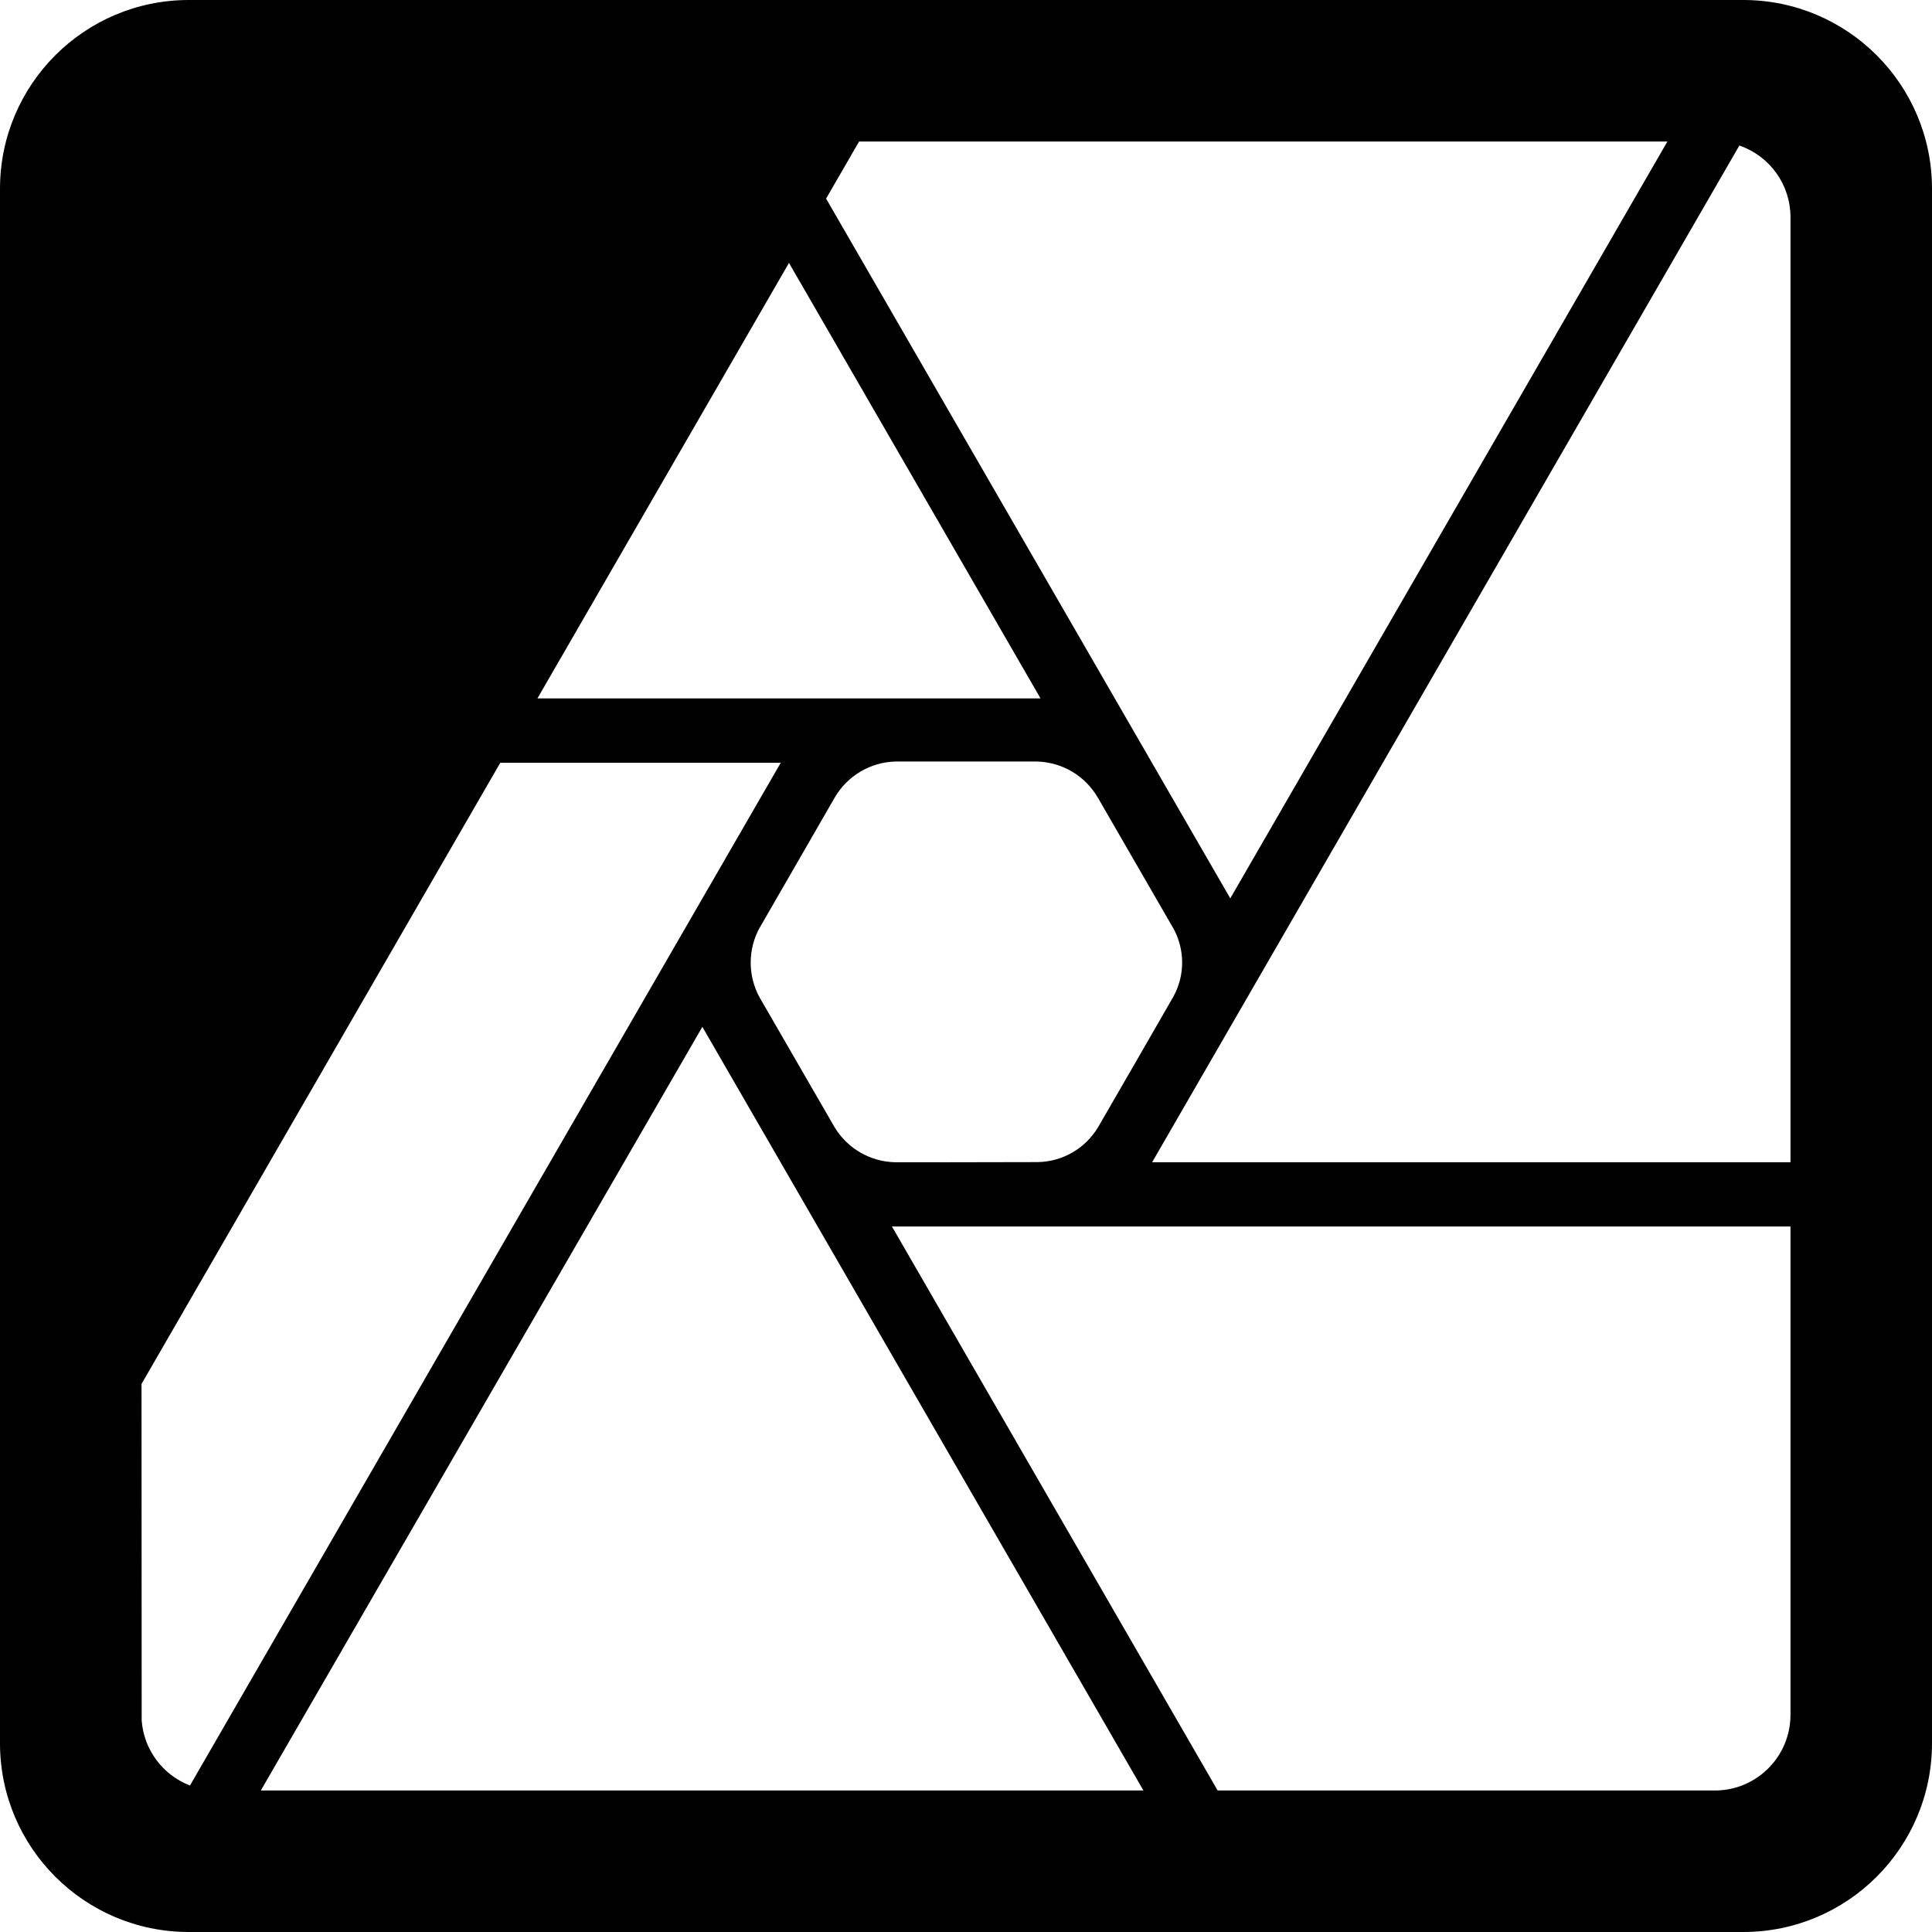
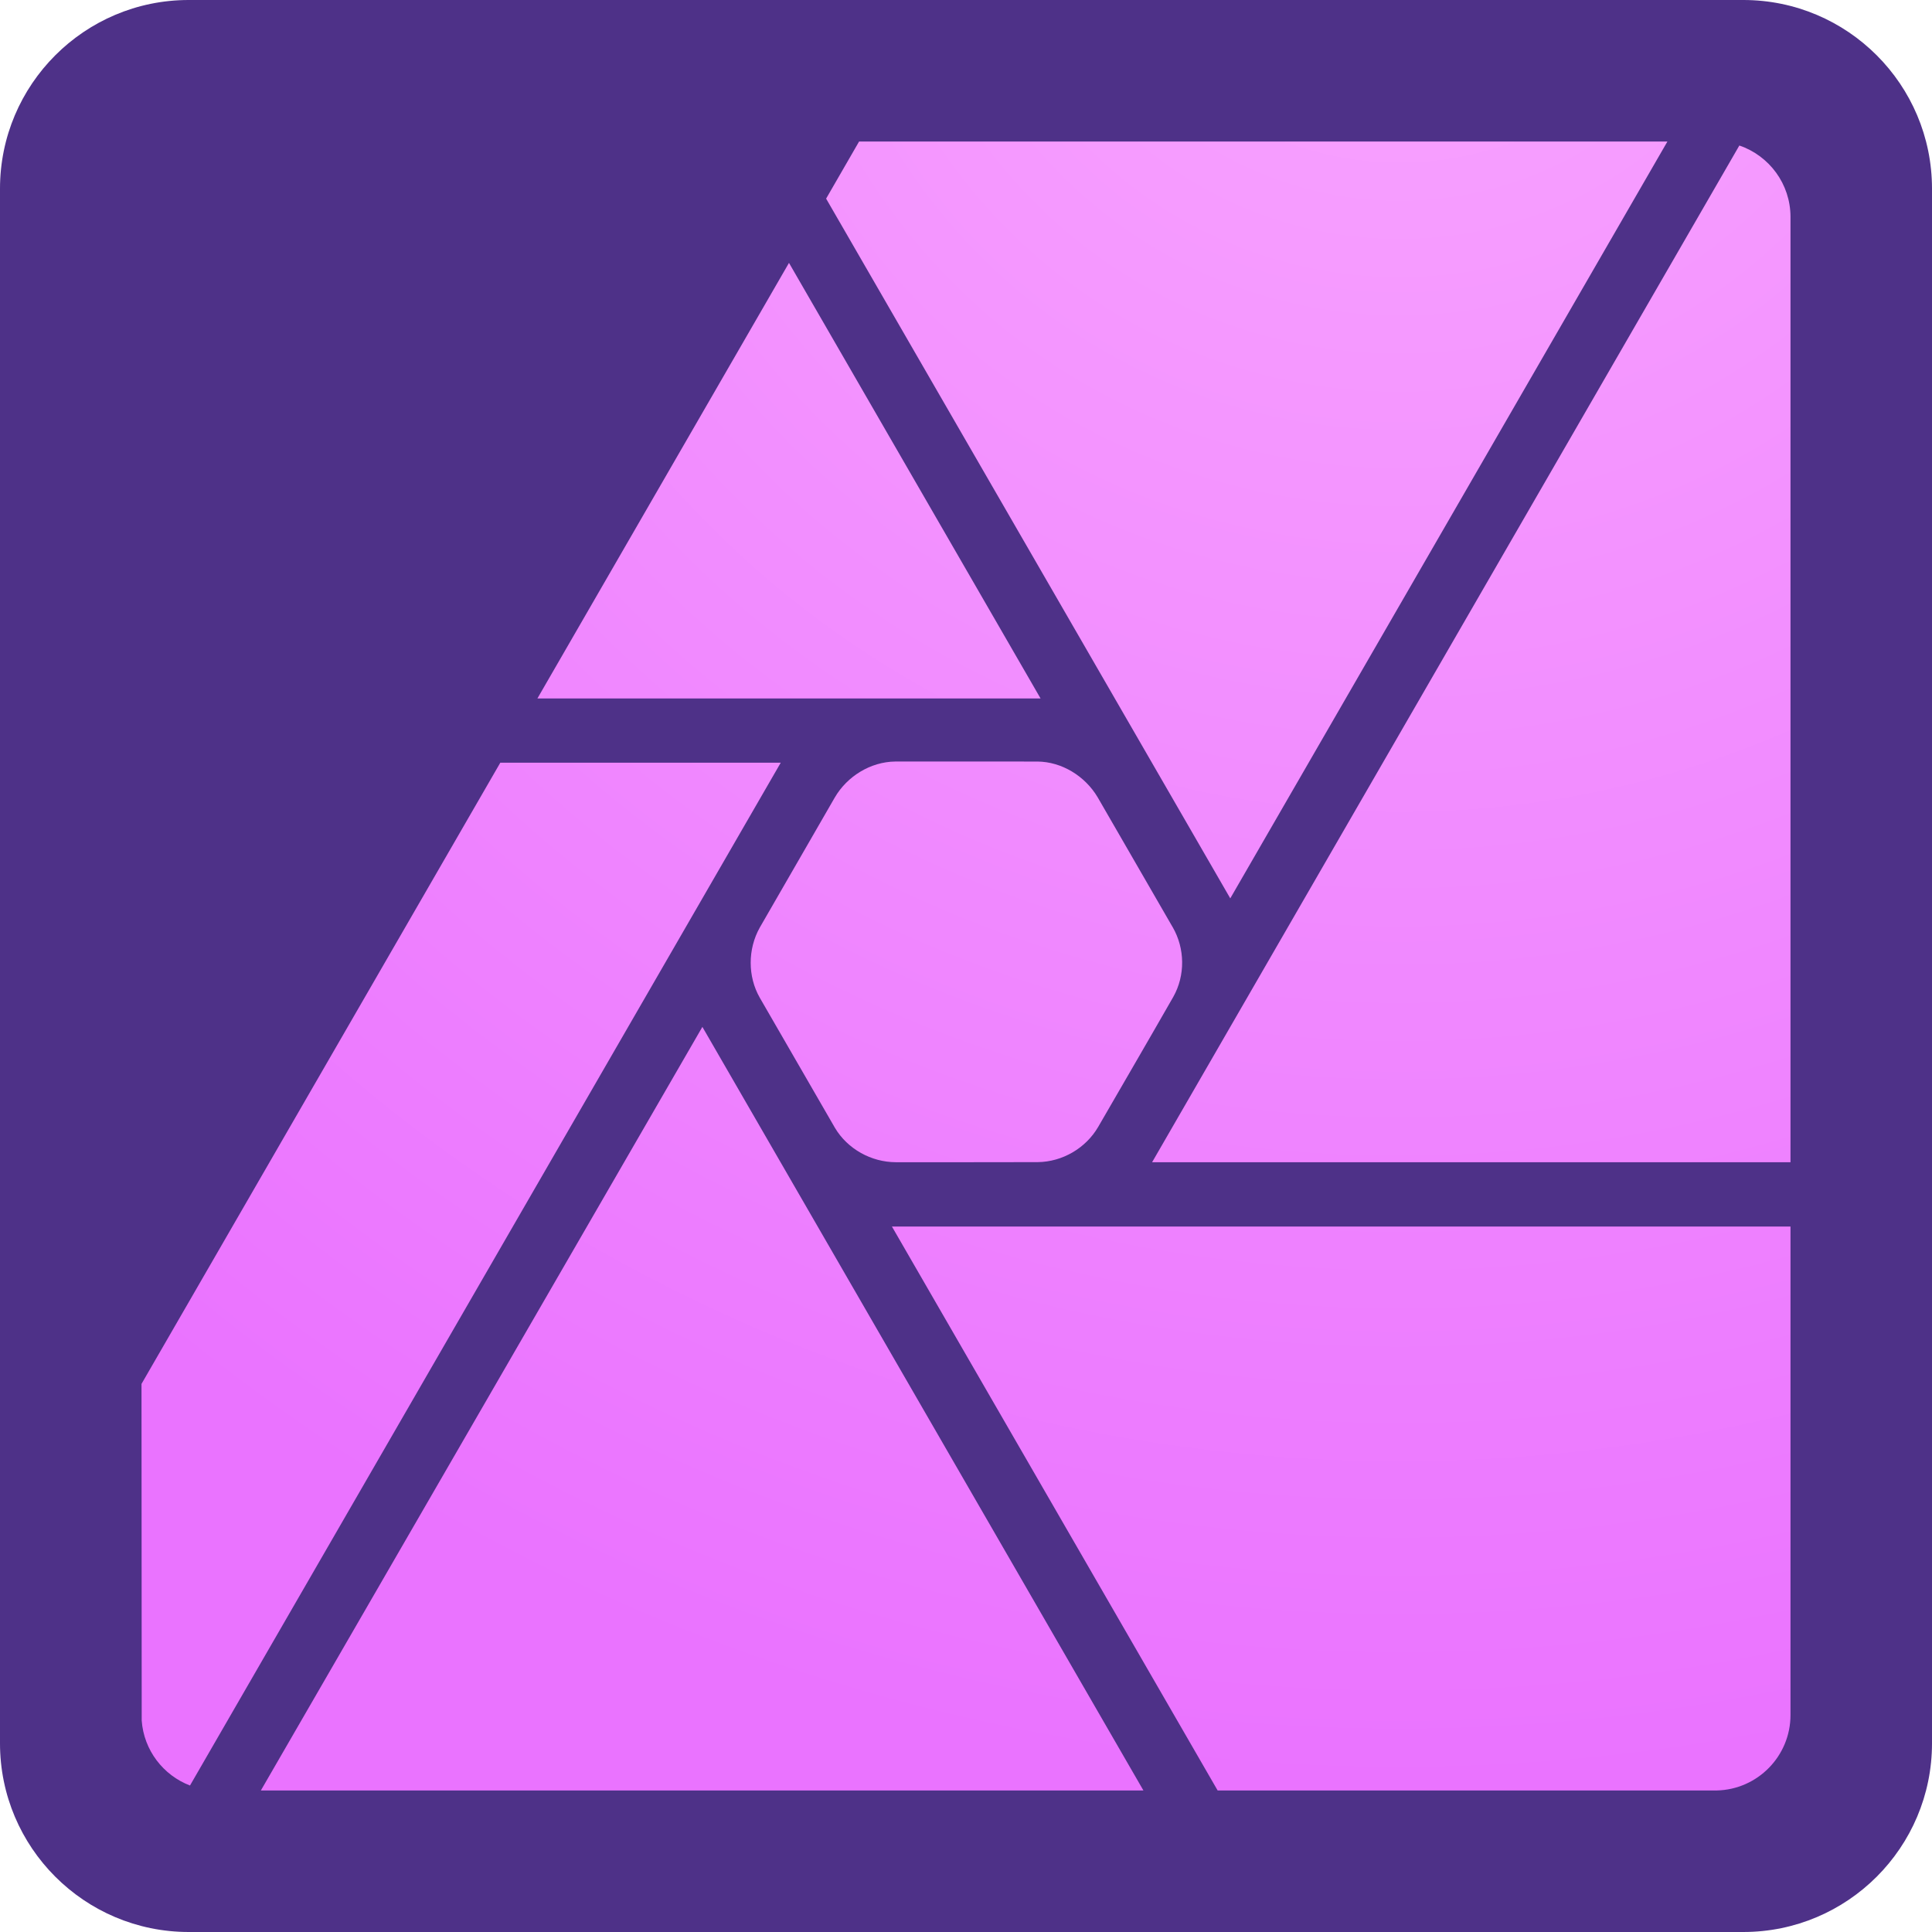
- <svg xmlns="http://www.w3.org/2000/svg" viewBox="0 0 24 24" width="24" height="24">
-   <path fill="currentColor" d="M24 2.344v19.312A2.345 2.345 0 0 1 21.656 24H2.344A2.345 2.345 0 0 1 0 21.656V2.344A2.345 2.345 0 0 1 2.344 0h19.312A2.345 2.345 0 0 1 24 2.344m-13.328-.586l-.41.709l5.021 8.693l5.43-9.402zm2.213 7.702H11.12a.9.9 0 0 0-.75.446l-.925 1.605l-.007.011a.9.9 0 0 0 0 .872l.924 1.599l.01.017a.9.9 0 0 0 .755.428c.002 0 1.178.001 1.765-.002a.89.89 0 0 0 .75-.436q.468-.808.933-1.617a.88.88 0 0 0-.006-.863l-.008-.013l-.921-1.595l-.005-.008a.9.9 0 0 0-.75-.444M2.36 22.18L9.699 9.475H6.215l-4.457 7.717l.002 4.182a.94.94 0 0 0 .6.806m11.844.062l-5.479-9.486l-5.485 9.486zM12.926 8.676l-3.125-5.41l-3.125 5.41zm9.316 6.56H11.08l4.046 7.006h6.197a.94.94 0 0 0 .919-.937zm-.635-13.428l-7.295 12.63h7.93V2.695a.94.94 0 0 0-.635-.887" />
+ <svg xmlns="http://www.w3.org/2000/svg" width="24" height="24" viewBox="0 0 1024 1024" version="1.1" xml:space="preserve" style="fill-rule:evenodd;clip-rule:evenodd;stroke-linejoin:round;stroke-miterlimit:2;">
+   <g transform="matrix(1,0,0,1,-2598,0)">
+     <g transform="matrix(1.024,0,0,1.024,2598,0)">
+       <g id="photo_icon_marketing" transform="matrix(2.79101,0,0,2.77709,-106.854,-106.797)">
+         <g transform="matrix(0.349896,0,0,0.351649,38.2852,38.4565)">
+           <path d="M1024,100C1024,44.808 979.192,0 924,0L100,0C44.808,0 0,44.808 0,100L0,924C0,979.192 44.808,1024 100,1024L924,1024C979.192,1024 1024,979.192 1024,924L1024,100Z" style="fill:rgb(78,49,136);" />
+         </g>
+         <g transform="matrix(0.349896,0,0,0.351649,-870.745,38.4565)">
+           <path d="M3547,650.087L3547,909C3547,930.809 3529.51,948.566 3507.8,948.992L3243.38,948.991L3070.74,650.087L3547,650.087ZM3204.04,948.991L2736.26,948.991L2970.28,544.277L3204.04,948.991ZM2698.7,946.362C2684.55,940.937 2674.26,927.71 2673.11,911.965L2673,733.502L2863.17,404.251L3011.81,404.251L2698.7,946.362ZM3147.75,403.636C3160.7,403.69 3173.09,411.297 3179.78,422.571C3179.85,422.685 3179.98,422.915 3179.98,422.915L3219.28,490.967C3219.28,490.967 3219.51,491.348 3219.62,491.531C3226.04,502.765 3226.29,516.92 3219.87,528.358C3206.7,551.4 3193.32,574.331 3180.04,597.318C3173.52,608.497 3161.18,615.791 3148.06,615.954C3123.03,616.059 3072.84,616.001 3072.77,616.001C3059.82,615.947 3047.23,609.042 3040.53,597.768C3040.38,597.524 3040.1,597.025 3040.1,597.025C3040.1,597.025 3000.78,528.966 3000.7,528.808C2994.27,517.574 2994.28,503.061 3000.7,491.623C3000.79,491.455 3000.99,491.119 3000.99,491.119C3000.99,491.119 3027.3,445.481 3040.47,422.662C3046.99,411.483 3059.36,403.792 3072.47,403.628C3072.69,403.627 3073.13,403.617 3073.13,403.617L3147.3,403.636L3147.75,403.636ZM3519.89,77.126L3208.64,616.001L3547,616.001L3547,115C3547,97.434 3535.65,82.497 3519.89,77.126ZM3053.34,75L3481.77,75L3250.07,476.157L3035.86,105.276L3053.34,75ZM3149.52,370.191L2882.84,370.191L3016.18,139.336L3149.52,370.191Z" style="fill:url(#_Radial1);" />
+         </g>
+       </g>
+     </g>
+   </g>
+   <defs>
+     <radialGradient id="_Radial1" cx="0" cy="0" r="1" gradientUnits="userSpaceOnUse" gradientTransform="matrix(1038.25,0,0,1038.25,3341.03,-89.2588)">
+       <stop offset="0" style="stop-color:rgb(249,166,255);stop-opacity:1" />
+       <stop offset="1" style="stop-color:rgb(234,115,255);stop-opacity:1" />
+     </radialGradient>
+   </defs>
</svg>
